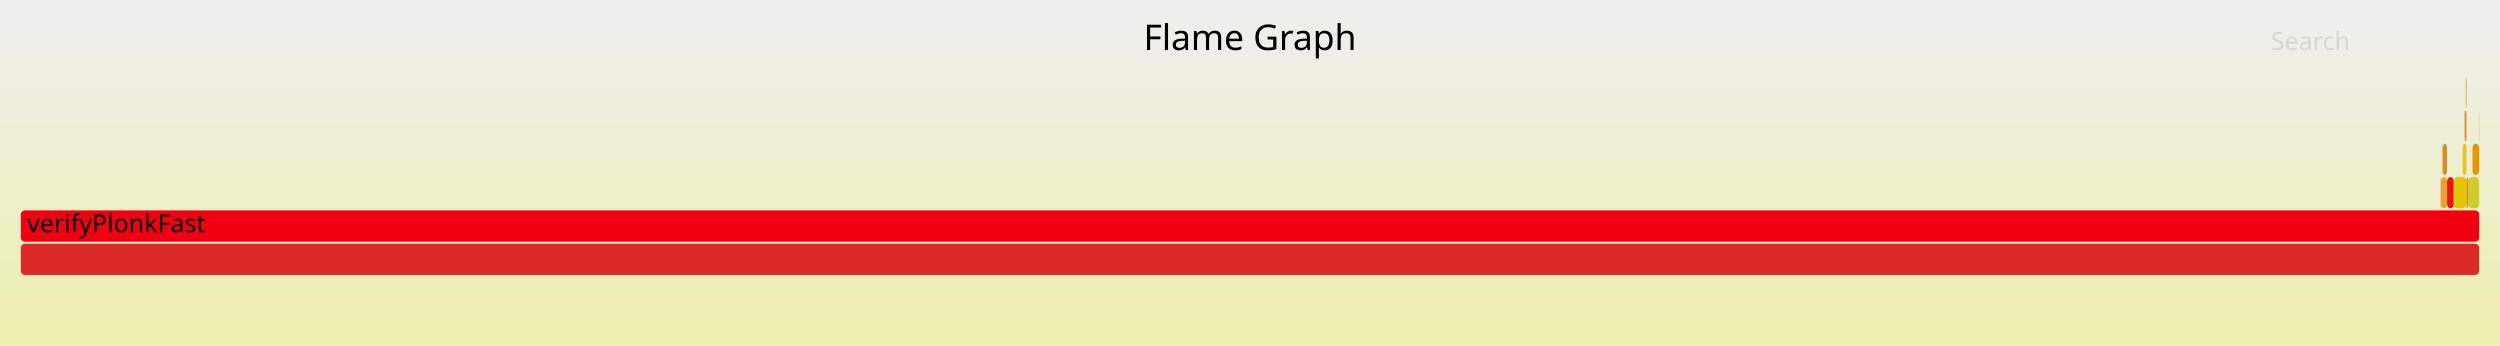
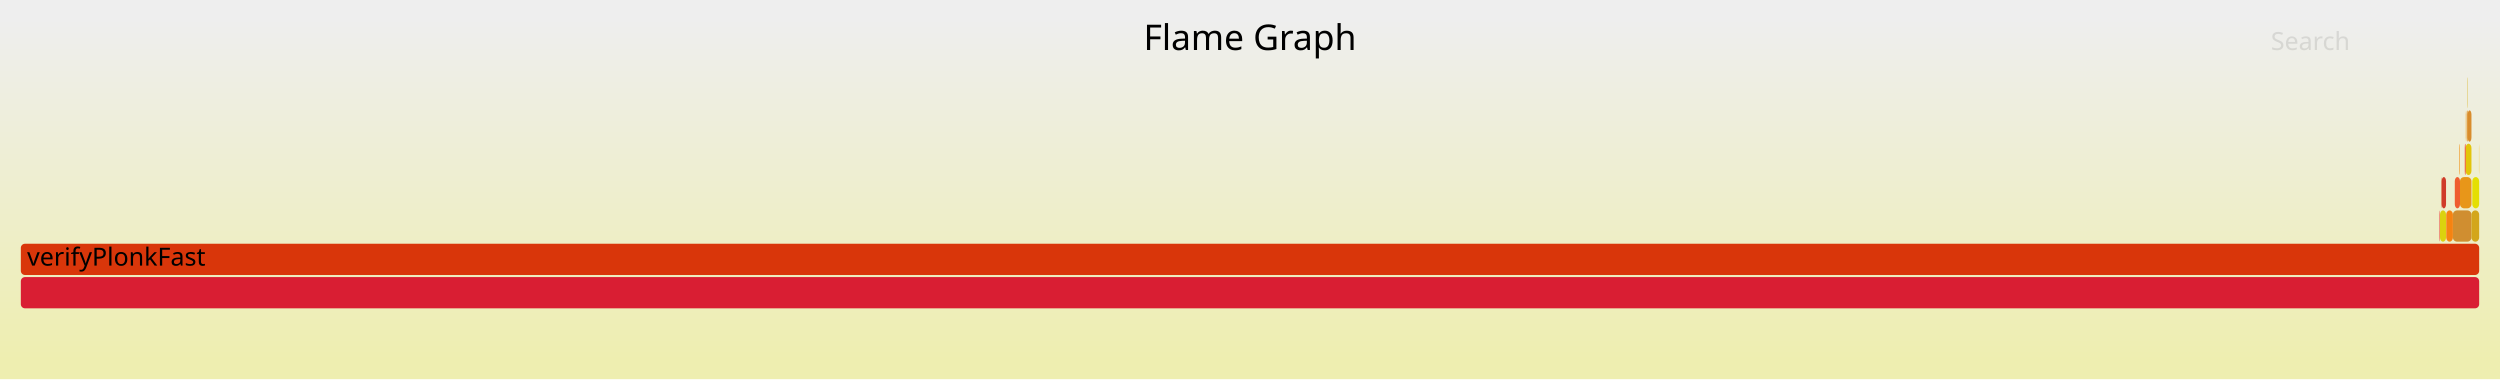
- <svg xmlns="http://www.w3.org/2000/svg" version="1.1" width="1200" height="166" viewBox="0 0 1200 166">
+ <svg xmlns="http://www.w3.org/2000/svg" version="1.1" width="1200" height="182" viewBox="0 0 1200 182">
  <defs>
    <linearGradient id="background" y1="0" y2="1" x1="0" x2="0">
      <stop stop-color="#eeeeee" offset="5%" />
      <stop stop-color="#eeeeb0" offset="95%" />
    </linearGradient>
  </defs>
  <style type="text/css">
	text { font-family:Verdana; font-size:12px; fill:rgb(0,0,0); }
	#search { opacity:0.1; cursor:pointer; }
	#search:hover, #search.show { opacity:1; }
	#subtitle { text-anchor:middle; font-color:rgb(160,160,160); }
	#title { text-anchor:middle; font-size:17px}
	#unzoom { cursor:pointer; }
	#frames &gt; *:hover { stroke:black; stroke-width:0.5; cursor:pointer; }
	.hide { display:none; }
	.parent { opacity:0.5; }
</style>
-   <rect x="0.0" y="0" width="1200.0" height="166.0" fill="url(#background)" />
+   <rect x="0.0" y="0" width="1200.0" height="182.0" fill="url(#background)" />
  <text id="title" x="600.00" y="24">Flame Graph</text>
-   <text id="details" x="10.00" y="149"> </text>
+   <text id="details" x="10.00" y="165"> </text>
  <text id="unzoom" x="10.00" y="24" class="hide">Reset Zoom</text>
  <text id="search" x="1090.00" y="24">Search</text>
-   <text id="matched" x="1090.00" y="149"> </text>
+   <text id="matched" x="1090.00" y="165"> </text>
  <g id="frames">
    <g>
-       <rect x="1183.0" y="53" width="0.9" height="15.0" fill="rgb(216,144,50)" rx="2" ry="2" />
-       <text x="1185.99" y="63.5" />
+       <rect x="10.0" y="117" width="1180.0" height="15.0" fill="rgb(217,54,10)" rx="2" ry="2" />
+       <text x="13.00" y="127.5">verifyPlonkFast</text>
    </g>
    <g>
-       <rect x="1189.9" y="53" width="0.1" height="15.0" fill="rgb(229,107,17)" rx="2" ry="2" />
-       <text x="1192.86" y="63.5" />
+       <rect x="1184.0" y="53" width="0.5" height="15.0" fill="rgb(219,128,6)" rx="2" ry="2" />
+       <text x="1187.03" y="63.5" />
    </g>
    <g>
-       <rect x="1183.6" y="37" width="0.3" height="15.0" fill="rgb(224,130,8)" rx="2" ry="2" />
-       <text x="1186.60" y="47.5" />
+       <rect x="1178.3" y="85" width="2.5" height="15.0" fill="rgb(239,93,48)" rx="2" ry="2" />
+       <text x="1181.34" y="95.5" />
    </g>
    <g>
-       <rect x="1182.1" y="69" width="1.8" height="15.0" fill="rgb(229,196,35)" rx="2" ry="2" />
-       <text x="1185.10" y="79.5" />
+       <rect x="1171.0" y="101" width="0.2" height="15.0" fill="rgb(237,24,32)" rx="2" ry="2" />
+       <text x="1173.97" y="111.5" />
    </g>
    <g>
-       <rect x="1172.4" y="69" width="0.2" height="15.0" fill="rgb(232,132,2)" rx="2" ry="2" />
-       <text x="1175.42" y="79.5" />
+       <rect x="1171.2" y="101" width="2.9" height="15.0" fill="rgb(219,210,14)" rx="2" ry="2" />
+       <text x="1174.19" y="111.5" />
    </g>
    <g>
-       <rect x="10.0" y="117" width="1180.0" height="15.0" fill="rgb(219,42,39)" rx="2" ry="2" />
-       <text x="13.00" y="127.5" />
+       <rect x="1186.7" y="85" width="3.3" height="15.0" fill="rgb(228,223,3)" rx="2" ry="2" />
+       <text x="1189.75" y="95.5" />
    </g>
    <g>
-       <rect x="1186.8" y="69" width="3.2" height="15.0" fill="rgb(231,150,2)" rx="2" ry="2" />
-       <text x="1189.81" y="79.5" />
+       <rect x="1184.5" y="53" width="1.8" height="15.0" fill="rgb(216,140,44)" rx="2" ry="2" />
+       <text x="1187.47" y="63.5" />
    </g>
    <g>
-       <rect x="10.0" y="101" width="1180.0" height="15.0" fill="rgb(241,0,18)" rx="2" ry="2" />
-       <text x="13.00" y="111.5">verifyPlonkFast</text>
+       <rect x="1172.0" y="85" width="2.1" height="15.0" fill="rgb(207,59,41)" rx="2" ry="2" />
+       <text x="1174.98" y="95.5" />
    </g>
    <g>
-       <rect x="1172.6" y="69" width="2.0" height="15.0" fill="rgb(209,143,45)" rx="2" ry="2" />
-       <text x="1175.56" y="79.5" />
+       <rect x="1177.4" y="101" width="8.9" height="15.0" fill="rgb(208,142,48)" rx="2" ry="2" />
+       <text x="1180.37" y="111.5" />
    </g>
    <g>
-       <rect x="1171.8" y="85" width="2.8" height="15.0" fill="rgb(236,161,47)" rx="2" ry="2" />
-       <text x="1174.78" y="95.5" />
+       <rect x="1184.3" y="37" width="0.2" height="15.0" fill="rgb(219,186,50)" rx="2" ry="2" />
+       <text x="1187.34" y="47.5" />
    </g>
    <g>
-       <rect x="1174.6" y="85" width="3.2" height="15.0" fill="rgb(231,21,20)" rx="2" ry="2" />
-       <text x="1177.64" y="95.5" />
+       <rect x="10.0" y="133" width="1180.0" height="15.0" fill="rgb(217,30,51)" rx="2" ry="2" />
+       <text x="13.00" y="143.5" />
    </g>
    <g>
-       <rect x="1171.6" y="85" width="0.2" height="15.0" fill="rgb(220,59,13)" rx="2" ry="2" />
-       <text x="1174.57" y="95.5" />
+       <rect x="1186.3" y="101" width="3.7" height="15.0" fill="rgb(211,166,27)" rx="2" ry="2" />
+       <text x="1189.31" y="111.5" />
    </g>
    <g>
-       <rect x="1177.8" y="85" width="6.1" height="15.0" fill="rgb(225,199,6)" rx="2" ry="2" />
-       <text x="1180.78" y="95.5" />
+       <rect x="1174.2" y="101" width="3.2" height="15.0" fill="rgb(246,131,17)" rx="2" ry="2" />
+       <text x="1177.17" y="111.5" />
    </g>
    <g>
-       <rect x="1184.8" y="85" width="5.2" height="15.0" fill="rgb(208,204,47)" rx="2" ry="2" />
-       <text x="1187.83" y="95.5" />
+       <rect x="1180.8" y="85" width="5.5" height="15.0" fill="rgb(232,150,25)" rx="2" ry="2" />
+       <text x="1183.78" y="95.5" />
    </g>
    <g>
-       <rect x="1183.9" y="85" width="0.9" height="15.0" fill="rgb(212,154,9)" rx="2" ry="2" />
-       <text x="1186.87" y="95.5" />
+       <rect x="1180.5" y="69" width="0.3" height="15.0" fill="rgb(241,151,34)" rx="2" ry="2" />
+       <text x="1183.53" y="79.5" />
+     </g>
+     <g>
+       <rect x="1183.4" y="53" width="0.1" height="15.0" fill="rgb(241,160,22)" rx="2" ry="2" />
+       <text x="1186.42" y="63.5" />
+     </g>
+     <g>
+       <rect x="1183.5" y="69" width="2.8" height="15.0" fill="rgb(226,197,10)" rx="2" ry="2" />
+       <text x="1186.55" y="79.5" />
+     </g>
+     <g>
+       <rect x="1189.9" y="69" width="0.1" height="15.0" fill="rgb(245,182,0)" rx="2" ry="2" />
+       <text x="1192.85" y="79.5" />
+     </g>
+     <g>
+       <rect x="1171.8" y="85" width="0.2" height="15.0" fill="rgb(217,89,43)" rx="2" ry="2" />
+       <text x="1174.84" y="95.5" />
+     </g>
+     <g>
+       <rect x="1183.1" y="69" width="0.4" height="15.0" fill="rgb(240,56,24)" rx="2" ry="2" />
+       <text x="1186.12" y="79.5" />
    </g>
  </g>
</svg>
